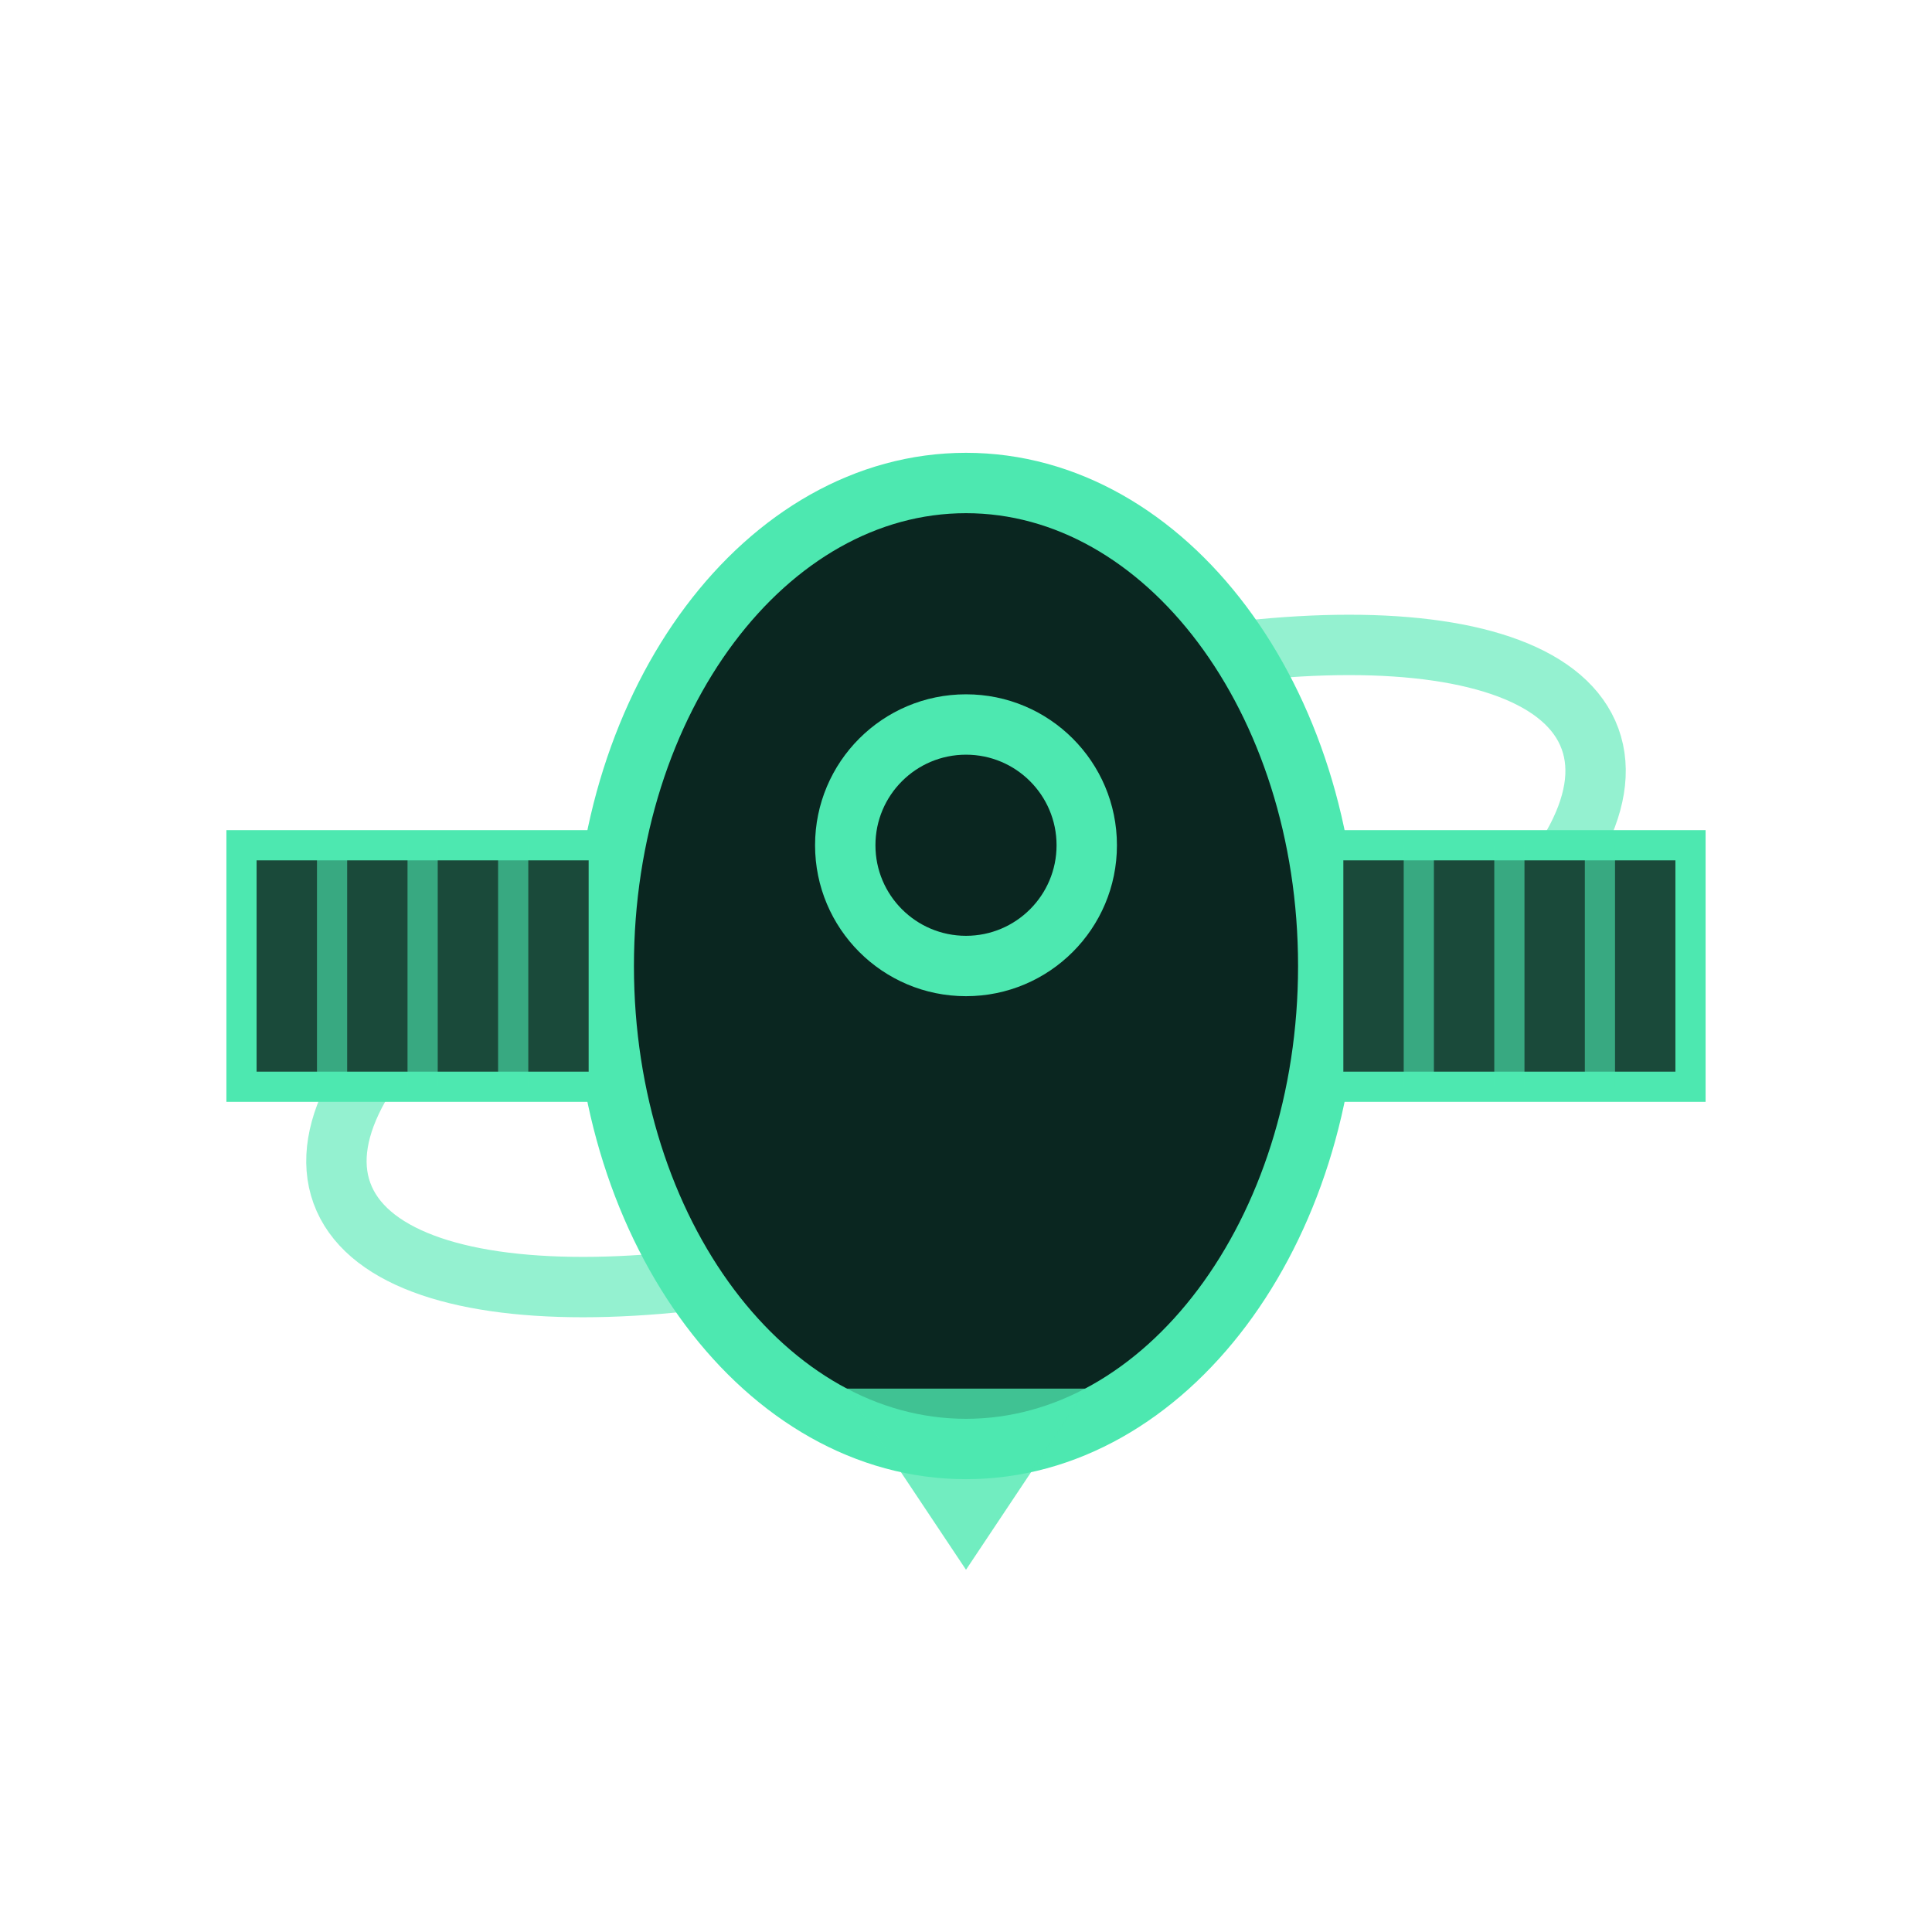
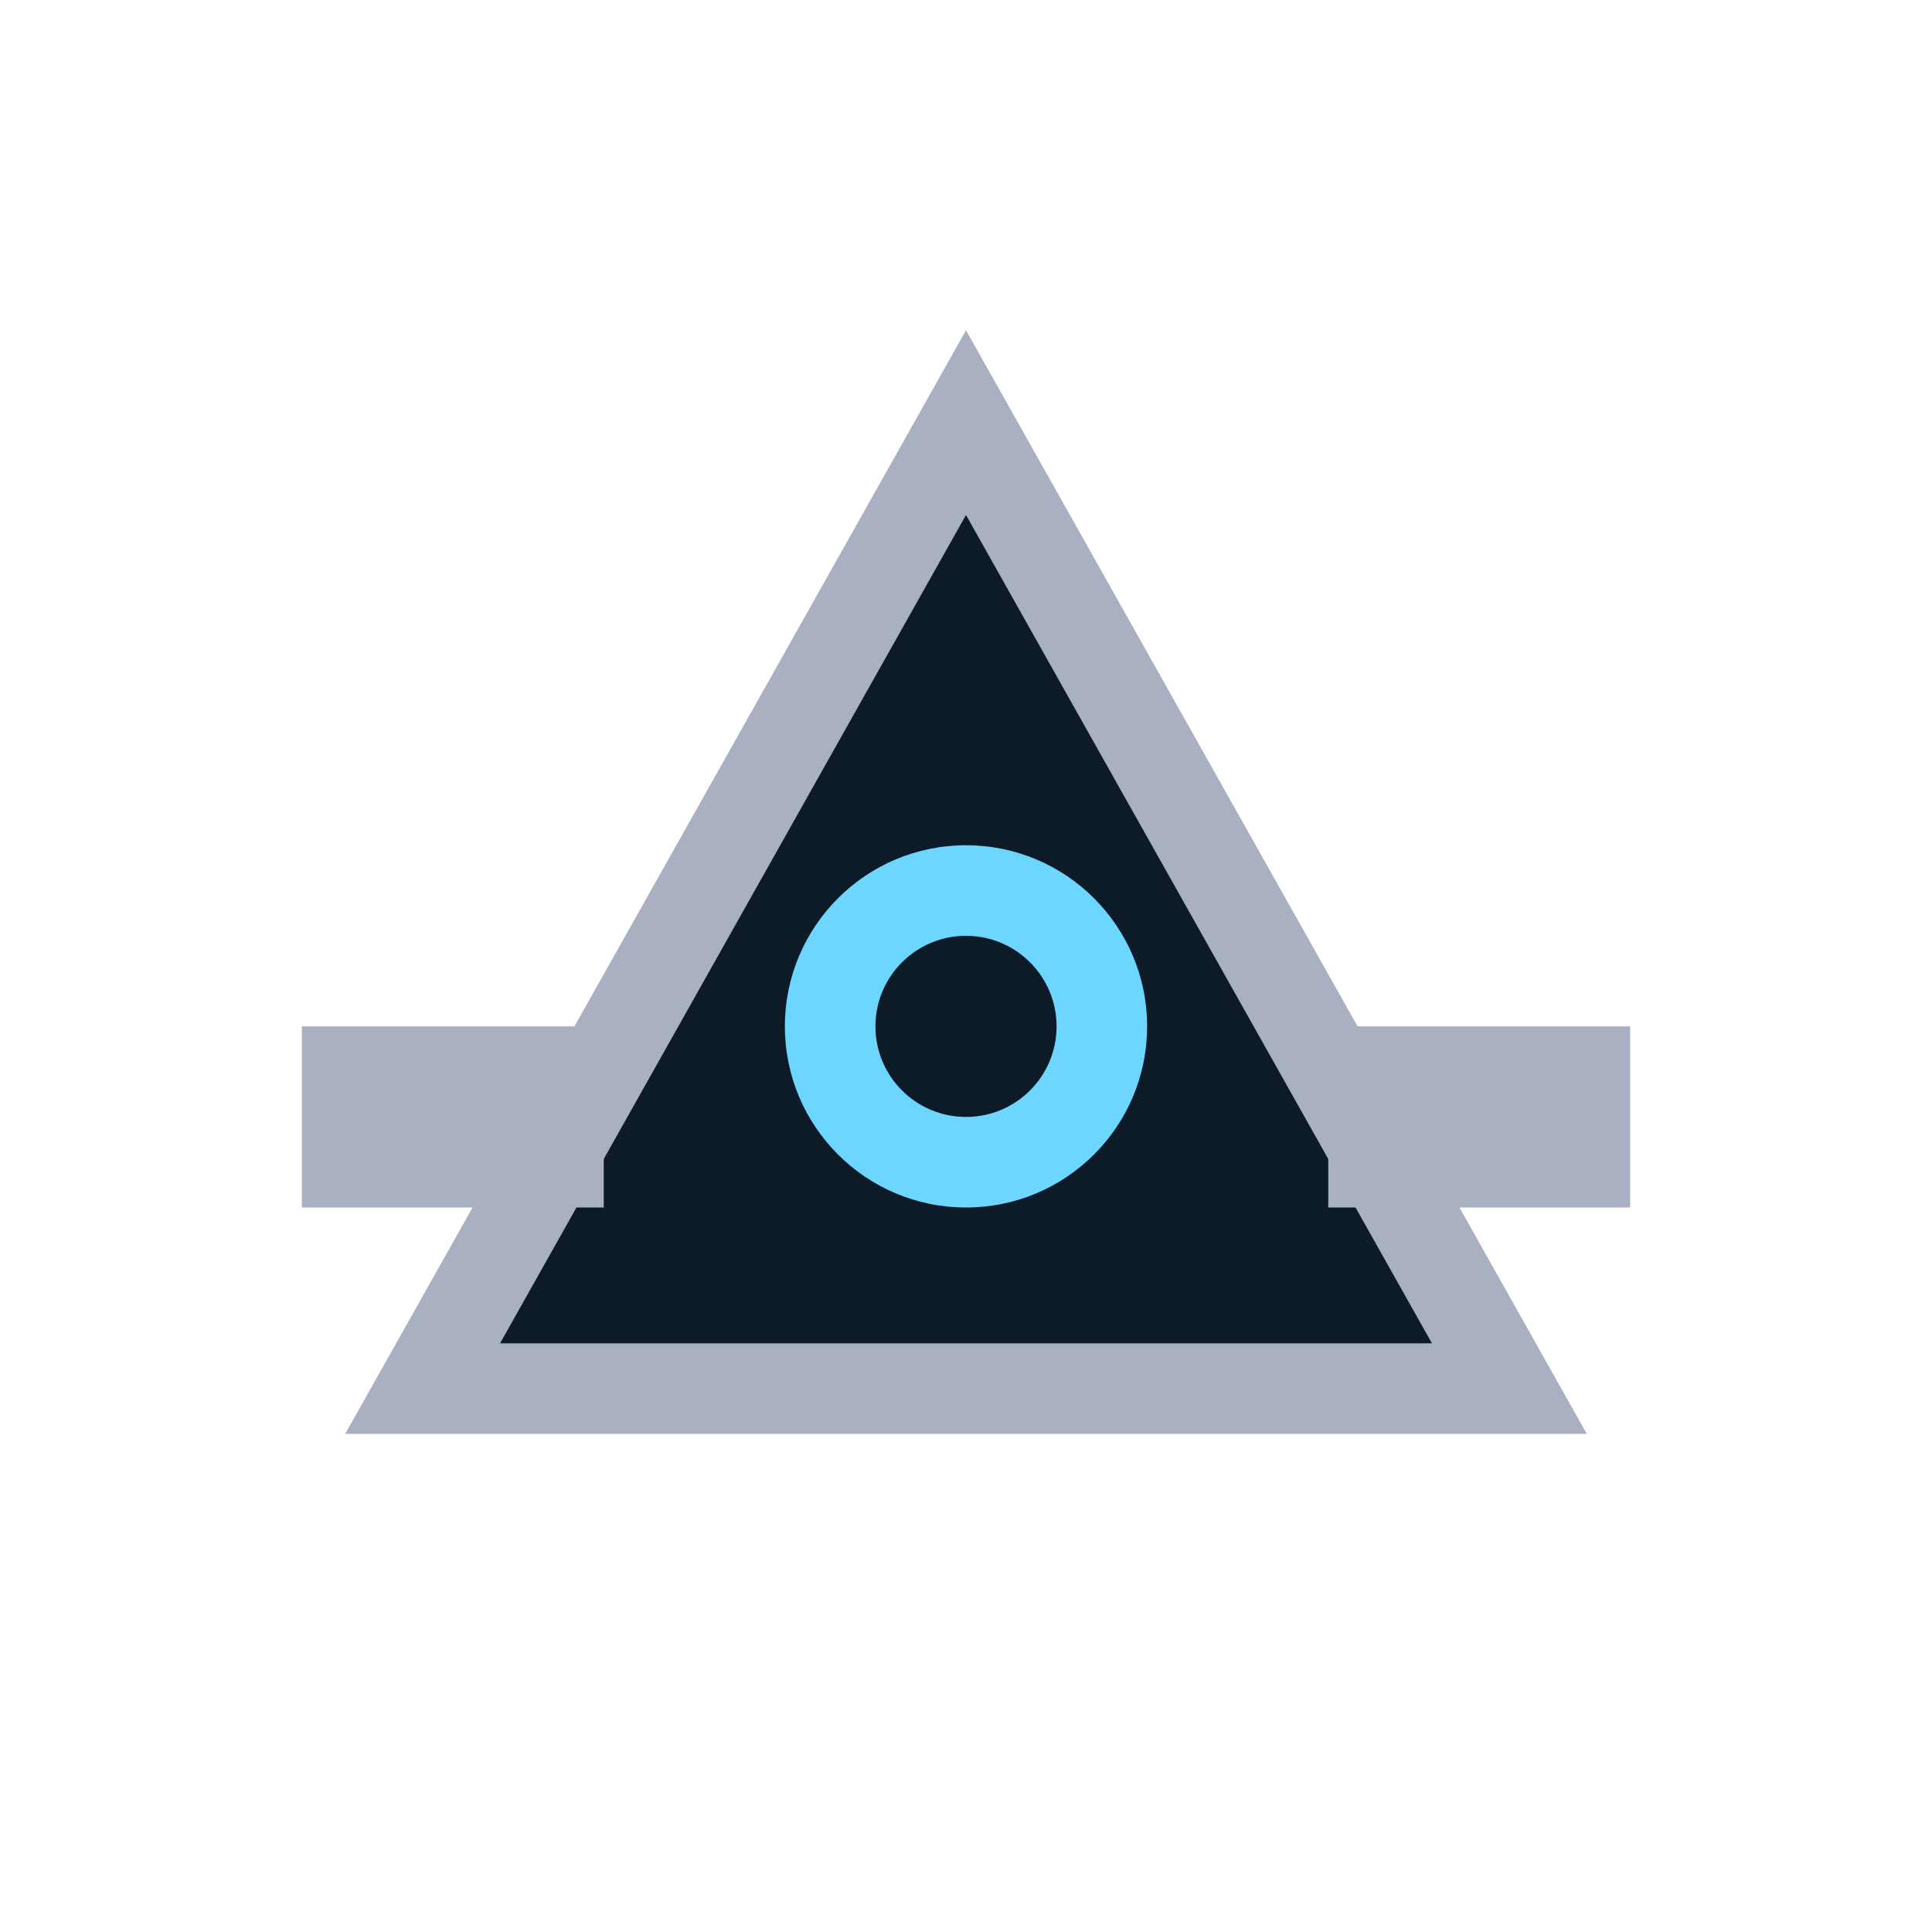
<svg xmlns="http://www.w3.org/2000/svg" viewBox="0 0 64 64" width="64" height="64">
-   <ellipse cx="32" cy="32" rx="22" ry="8" fill="none" stroke="#4de8b0" stroke-width="2" opacity="0.6" transform="rotate(-20 32 32)" />
-   <ellipse cx="32" cy="32" rx="12" ry="16" fill="#0a2620" stroke="#4de8b0" stroke-width="2" />
-   <rect x="8" y="28" width="12" height="8" fill="#1a4a3a" stroke="#4de8b0" stroke-width="1" />
-   <rect x="44" y="28" width="12" height="8" fill="#1a4a3a" stroke="#4de8b0" stroke-width="1" />
-   <line x1="11" y1="28" x2="11" y2="36" stroke="#4de8b0" stroke-width="1" opacity="0.6" />
-   <line x1="14" y1="28" x2="14" y2="36" stroke="#4de8b0" stroke-width="1" opacity="0.6" />
-   <line x1="17" y1="28" x2="17" y2="36" stroke="#4de8b0" stroke-width="1" opacity="0.6" />
-   <line x1="47" y1="28" x2="47" y2="36" stroke="#4de8b0" stroke-width="1" opacity="0.6" />
-   <line x1="50" y1="28" x2="50" y2="36" stroke="#4de8b0" stroke-width="1" opacity="0.6" />
-   <line x1="53" y1="28" x2="53" y2="36" stroke="#4de8b0" stroke-width="1" opacity="0.6" />
-   <circle cx="32" cy="28" r="5" fill="#4de8b0" />
-   <circle cx="32" cy="28" r="3" fill="#0a2620" />
-   <polygon points="28,46 32,52 36,46" fill="#4de8b0" opacity="0.8" />
+   <polygon points="32,14 50,46 14,46" fill="#0d1a28" stroke="#a8b0c2" stroke-width="3" />
+   <rect x="10" y="34" width="10" height="6" fill="#a8b0c2" />
+   <rect x="44" y="34" width="10" height="6" fill="#a8b0c2" />
+   <circle cx="32" cy="34" r="6" fill="#6dd6ff" />
+   <circle cx="32" cy="34" r="3" fill="#0d1a28" />
</svg>
